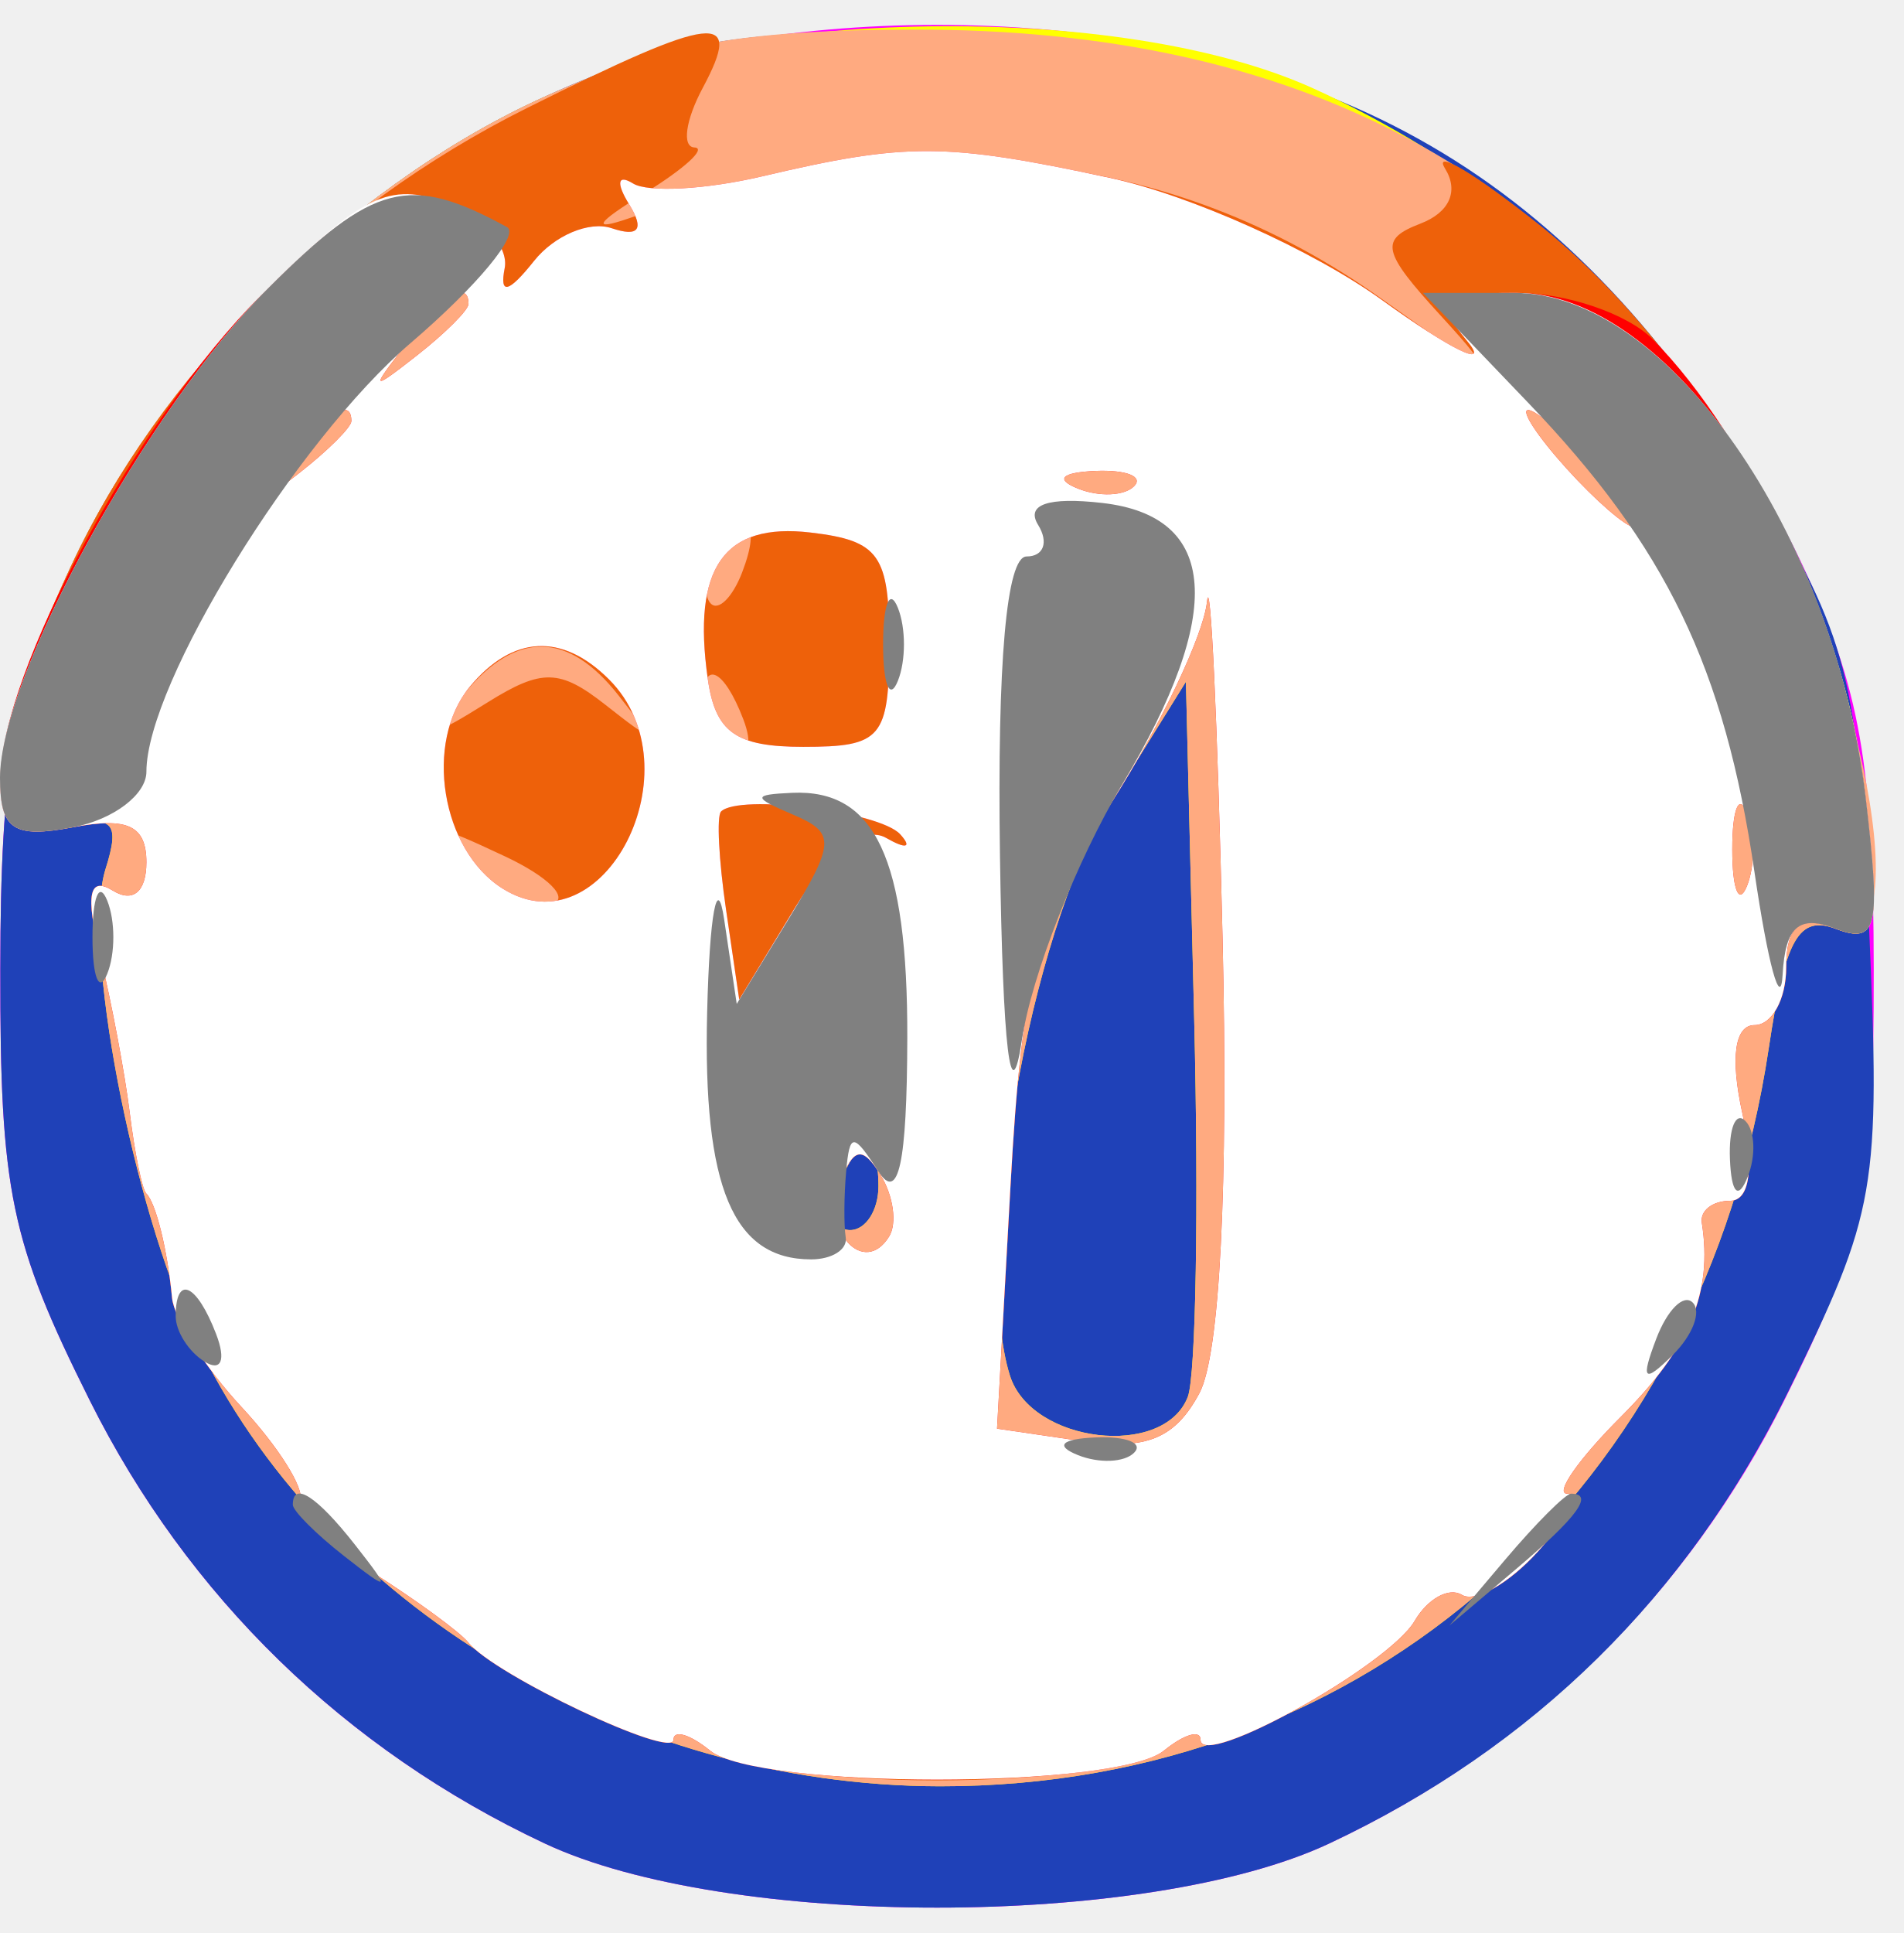
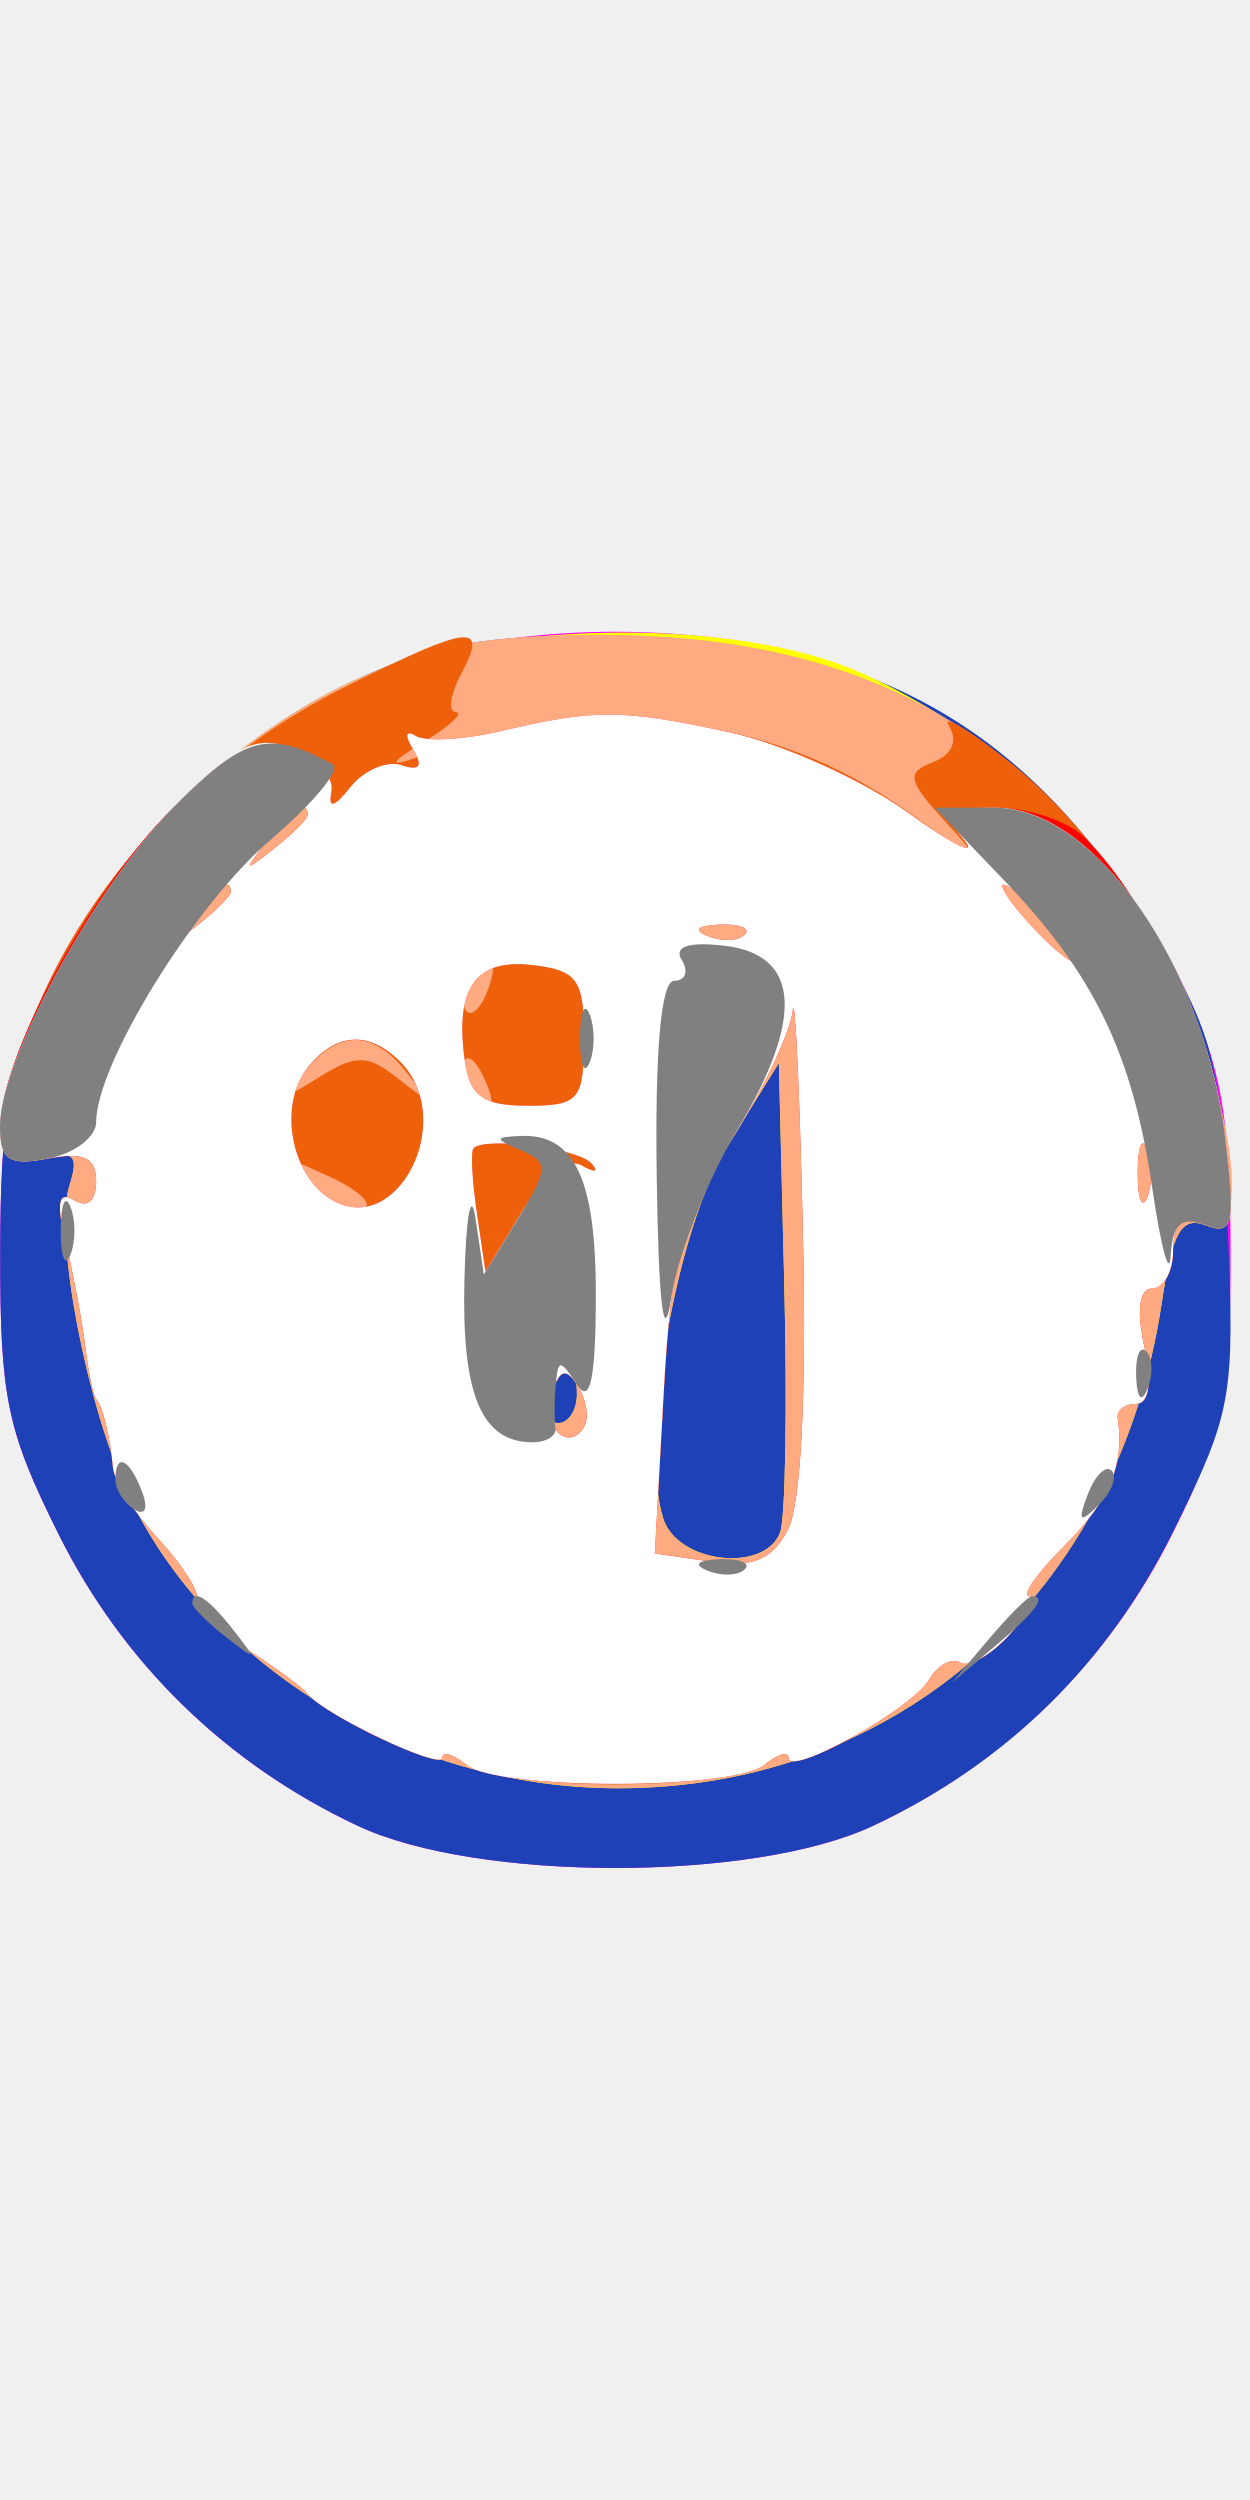
- <svg xmlns="http://www.w3.org/2000/svg" width="65" height="66" viewBox="0 0 65 66" fill="none">
+ <svg xmlns="http://www.w3.org/2000/svg" width="33" height="66" viewBox="0 0 65 66" fill="none">
  <path fill-rule="evenodd" clip-rule="evenodd" d="M18.336 3.424C11.748 6.491 5.491 12.748 2.424 19.336C0.476 23.52 0.018 26.13 0.01 33.09C0.001 40.688 0.355 42.39 3.068 47.821C6.413 54.513 11.776 59.734 18.603 62.943C24.816 65.864 39.184 65.864 45.397 62.943C52.224 59.734 57.587 54.513 60.932 47.821C63.645 42.39 63.999 40.688 63.99 33.09C63.982 26.13 63.524 23.52 61.576 19.336C58.509 12.748 52.252 6.491 45.664 3.424C38.293 -0.008 25.707 -0.008 18.336 3.424Z" fill="#FF00FF" />
  <path fill-rule="evenodd" clip-rule="evenodd" d="M18.336 3.424C11.748 6.491 5.491 12.748 2.424 19.336C0.476 23.52 0.018 26.13 0.01 33.09C0.001 40.688 0.355 42.39 3.068 47.821C6.413 54.513 11.776 59.734 18.603 62.943C24.816 65.864 39.184 65.864 45.397 62.943C52.388 59.657 57.635 54.488 61.079 47.492C64.085 41.385 64.221 40.603 63.831 31.679C63.456 23.109 63.119 21.79 59.96 16.547C53.43 5.705 45.041 1.05 32 1.032C25.105 1.022 22.525 1.474 18.336 3.424Z" fill="#1F41B8" />
  <path fill-rule="evenodd" clip-rule="evenodd" d="M18.336 3.424C11.748 6.491 5.491 12.748 2.424 19.336C-0.679 26.001 -0.784 29.018 2.114 28.26C3.858 27.804 4.119 28.051 3.605 29.67C2.797 32.216 4.506 41.157 6.675 45.727C10.977 54.793 21.27 60.974 32.09 60.99C46.735 61.012 58.145 50.855 60.405 35.785C60.966 32.045 61.43 31.228 62.713 31.72C64.108 32.255 64.236 31.639 63.688 27.014C62.527 17.207 55.006 7.626 44.852 3.019C38.256 0.026 25.206 0.225 18.336 3.424ZM40.565 47.692C39.748 49.819 35.224 49.282 34.491 46.971C33.222 42.975 35.155 31.875 37.883 27.488L40.5 23.278L40.783 34.831C40.939 41.185 40.841 46.972 40.565 47.692ZM30 40.5C30 41.325 29.564 42 29.031 42C28.499 42 28.322 41.325 28.638 40.5C28.955 39.675 29.391 39 29.607 39C29.823 39 30 39.675 30 40.5Z" fill="#FFFF00" />
  <path fill-rule="evenodd" clip-rule="evenodd" d="M18.336 3.424C11.748 6.491 5.491 12.748 2.424 19.336C-0.679 26.001 -0.784 29.018 2.114 28.26C3.858 27.804 4.119 28.051 3.605 29.67C2.797 32.216 4.506 41.157 6.675 45.727C10.977 54.793 21.27 60.974 32.09 60.99C46.735 61.012 58.145 50.855 60.405 35.785C60.966 32.045 61.43 31.228 62.713 31.72C65.541 32.805 63.607 22.604 59.779 16.248C53.537 5.882 44.381 0.993 31.239 1.01C25.179 1.017 22.38 1.541 18.336 3.424ZM40.565 47.692C39.748 49.819 35.224 49.282 34.491 46.971C33.222 42.975 35.155 31.875 37.883 27.488L40.5 23.278L40.783 34.831C40.939 41.185 40.841 46.972 40.565 47.692ZM30 40.5C30 41.325 29.564 42 29.031 42C28.499 42 28.322 41.325 28.638 40.5C28.955 39.675 29.391 39 29.607 39C29.823 39 30 39.675 30 40.5Z" fill="#FFAA80" />
  <path fill-rule="evenodd" clip-rule="evenodd" d="M18.018 3.678C11.135 7.108 5.468 12.799 2.424 19.336C-0.817 26.298 -0.795 28.875 2.5 28.245C4.362 27.889 5 28.194 5 29.442C5 30.446 4.541 30.834 3.855 30.41C3.04 29.907 2.914 30.539 3.416 32.601C3.804 34.196 4.261 36.625 4.432 38C4.602 39.375 4.856 40.612 4.996 40.75C5.326 41.075 5.718 42.66 5.875 44.311C5.944 45.033 7.012 46.712 8.25 48.042C9.487 49.373 10.39 50.799 10.256 51.212C10.122 51.624 11.247 52.748 12.756 53.708C14.265 54.668 15.725 55.739 16 56.087C16.86 57.177 23 60.085 23 59.403C23 59.047 23.563 59.213 24.25 59.772C24.938 60.331 28.425 60.789 32 60.789C35.575 60.789 39.063 60.331 39.75 59.772C40.438 59.213 41 59.047 41 59.403C41 60.436 47.415 56.874 48.311 55.343C48.758 54.581 49.485 54.182 49.928 54.455C50.371 54.729 51.538 54.063 52.521 52.976C53.505 51.889 53.954 51 53.519 51C53.083 51 53.914 49.814 55.364 48.364C57.707 46.02 58.494 44.131 58.118 41.75C58.053 41.337 58.486 41 59.079 41C59.759 41 59.915 39.887 59.5 38C59.085 36.113 59.241 35 59.921 35C60.514 35 61 34.114 61 33.031C61 31.608 61.46 31.239 62.659 31.699C64.122 32.261 64.244 31.705 63.688 27.014C62.913 20.468 58.062 12.045 52.538 7.651C50.359 5.918 48.925 5.066 49.351 5.757C49.826 6.527 49.5 7.255 48.509 7.635C47.102 8.175 47.191 8.583 49.196 10.771C51.209 12.968 50.955 12.896 47.177 10.199C39.976 5.056 31.153 4.111 21.5 7.447C20.17 7.907 20.337 7.625 22 6.605C23.375 5.761 24.147 5.055 23.715 5.035C23.283 5.016 23.411 4.1 24 3C25.41 0.365 24.449 0.474 18.018 3.678ZM16 10.378C16 10.585 15.213 11.373 14.25 12.128C12.664 13.371 12.629 13.336 13.872 11.75C15.179 10.084 16 9.555 16 10.378ZM12 14.378C12 14.585 11.213 15.373 10.25 16.128C8.664 17.371 8.629 17.336 9.872 15.75C11.179 14.084 12 13.555 12 14.378ZM54.5 16C55.495 17.1 56.085 18 55.81 18C55.535 18 54.495 17.1 53.5 16C52.505 14.9 51.915 14 52.19 14C52.465 14 53.505 14.9 54.5 16ZM38.729 16.604C38.397 16.936 37.534 16.972 36.813 16.683C36.015 16.364 36.252 16.127 37.417 16.079C38.471 16.036 39.061 16.272 38.729 16.604ZM25.345 19.543C25.019 20.392 24.538 20.872 24.276 20.61C24.014 20.348 24.096 19.653 24.459 19.067C25.445 17.471 26.021 17.781 25.345 19.543ZM40.962 47.566C40.133 49.12 39.137 49.527 36.954 49.206L34.049 48.78L34.512 40.444C34.907 33.346 35.424 31.401 37.988 27.358C39.645 24.746 41.098 21.684 41.218 20.554C41.338 19.424 41.578 24.575 41.751 32C41.95 40.531 41.659 46.261 40.962 47.566ZM21.128 23.75C22.385 25.353 22.346 25.379 20.669 24.06C19.119 22.842 18.504 22.828 16.669 23.971C14.692 25.202 14.622 25.174 15.872 23.661C17.639 21.523 19.405 21.553 21.128 23.75ZM25.382 24.552C25.723 25.442 25.555 25.843 24.989 25.493C24.445 25.157 24 24.459 24 23.941C24 22.503 24.717 22.82 25.382 24.552ZM59.662 30.25C59.385 30.938 59.158 30.375 59.158 29C59.158 27.625 59.385 27.063 59.662 27.75C59.94 28.438 59.94 29.563 59.662 30.25ZM18.869 30.866C18.283 31.067 17.07 30.499 16.174 29.603C14.668 28.097 14.749 28.069 17.24 29.237C18.722 29.931 19.455 30.665 18.869 30.866ZM30.365 42.219C29.506 43.608 28.054 42.024 28.683 40.384C29.148 39.172 29.452 39.114 30.073 40.118C30.51 40.826 30.642 41.771 30.365 42.219Z" fill="#EE610A" />
  <path fill-rule="evenodd" clip-rule="evenodd" d="M26.025 6.022C24.113 6.472 22.131 6.581 21.62 6.265C21.091 5.938 21.033 6.244 21.485 6.975C22.014 7.832 21.816 8.104 20.889 7.792C20.125 7.535 18.931 8.039 18.236 8.912C17.366 10.004 17.054 10.08 17.236 9.154C17.381 8.414 16.477 7.412 15.226 6.927C13.321 6.19 12.295 6.705 8.891 10.109C4.667 14.333 0.027 22.955 0.01 26.611C0.002 28.326 0.47 28.633 2.5 28.245C4.362 27.889 5 28.194 5 29.442C5 30.446 4.541 30.834 3.855 30.41C3.04 29.907 2.914 30.539 3.416 32.601C3.804 34.196 4.261 36.625 4.432 38C4.602 39.375 4.856 40.612 4.996 40.75C5.326 41.075 5.718 42.66 5.875 44.311C5.944 45.033 7.012 46.712 8.25 48.042C9.488 49.373 10.39 50.799 10.256 51.212C10.122 51.624 11.247 52.748 12.756 53.708C14.265 54.668 15.725 55.739 16 56.087C16.86 57.177 23 60.085 23 59.403C23 59.047 23.562 59.213 24.25 59.772C25.874 61.093 38.126 61.093 39.75 59.772C40.438 59.213 41 59.047 41 59.403C41 60.436 47.415 56.874 48.311 55.343C48.758 54.581 49.485 54.182 49.928 54.455C50.371 54.729 51.538 54.063 52.521 52.976C53.505 51.889 53.954 51 53.519 51C53.083 51 53.914 49.814 55.364 48.364C57.707 46.02 58.494 44.131 58.118 41.75C58.053 41.337 58.486 41 59.079 41C59.759 41 59.915 39.887 59.5 38C59.085 36.113 59.241 35 59.921 35C60.514 35 61 34.114 61 33.031C61 31.608 61.46 31.239 62.659 31.699C64.12 32.26 64.244 31.707 63.694 27.066C63.096 22.019 59.759 14.902 56.428 11.571C55.564 10.707 53.484 10 51.806 10C49.073 10 48.898 10.175 50.128 11.674C50.882 12.595 49.565 11.953 47.199 10.246C44.834 8.54 40.649 6.662 37.9 6.072C32.279 4.867 30.961 4.861 26.025 6.022ZM16 10.378C16 10.585 15.213 11.373 14.25 12.128C12.664 13.371 12.629 13.336 13.872 11.75C15.179 10.084 16 9.555 16 10.378ZM12 14.378C12 14.585 11.213 15.373 10.25 16.128C8.664 17.371 8.629 17.336 9.872 15.75C11.179 14.084 12 13.555 12 14.378ZM54.5 16C55.495 17.1 56.085 18 55.81 18C55.535 18 54.495 17.1 53.5 16C52.505 14.9 51.915 14 52.19 14C52.465 14 53.505 14.9 54.5 16ZM38.729 16.604C38.397 16.936 37.534 16.972 36.813 16.683C36.015 16.364 36.252 16.127 37.417 16.079C38.471 16.036 39.061 16.272 38.729 16.604ZM30.369 22C30.364 25.203 30.115 25.5 27.432 25.5C25.125 25.5 24.43 25.005 24.171 23.177C23.633 19.383 24.722 17.835 27.682 18.183C30.033 18.46 30.374 18.943 30.369 22ZM40.962 47.566C40.133 49.12 39.137 49.527 36.954 49.206L34.049 48.78L34.512 40.444C34.907 33.346 35.424 31.401 37.988 27.358C39.645 24.746 41.098 21.684 41.218 20.554C41.338 19.424 41.578 24.575 41.751 32C41.95 40.531 41.659 46.261 40.962 47.566ZM20.8 23.2C23.826 26.226 20.628 32.509 17.166 30.34C15.069 29.026 14.47 25.343 16.046 23.445C17.506 21.686 19.199 21.599 20.8 23.2ZM30.743 28.486C31.159 28.945 30.944 29.001 30.265 28.611C29.497 28.169 28.316 29.076 27.138 31.013L25.245 34.126L24.795 31.057C24.547 29.369 24.47 27.863 24.624 27.709C25.238 27.096 30.033 27.705 30.743 28.486ZM59.662 30.25C59.385 30.938 59.158 30.375 59.158 29C59.158 27.625 59.385 27.063 59.662 27.75C59.94 28.438 59.94 29.563 59.662 30.25ZM30.365 42.219C29.506 43.608 28.054 42.024 28.683 40.384C29.148 39.172 29.452 39.114 30.073 40.118C30.51 40.826 30.642 41.771 30.365 42.219Z" fill="#FF0000" />
  <path fill-rule="evenodd" clip-rule="evenodd" d="M26.025 6.022C24.113 6.472 22.131 6.581 21.62 6.265C21.091 5.938 21.033 6.244 21.485 6.975C22.014 7.832 21.816 8.104 20.889 7.792C20.125 7.535 18.931 8.039 18.236 8.912C17.366 10.004 17.054 10.08 17.236 9.154C17.381 8.414 16.477 7.412 15.226 6.927C13.333 6.194 12.319 6.681 9.155 9.845C5.002 13.998 0 23.129 0 26.558C0 28.328 0.456 28.635 2.5 28.245C4.362 27.889 5 28.194 5 29.442C5 30.446 4.541 30.834 3.855 30.41C3.04 29.907 2.914 30.539 3.416 32.601C3.804 34.196 4.261 36.625 4.432 38C4.602 39.375 4.856 40.612 4.996 40.75C5.326 41.075 5.718 42.66 5.875 44.311C5.944 45.033 7.012 46.712 8.25 48.042C9.488 49.373 10.39 50.799 10.256 51.212C10.122 51.624 11.247 52.748 12.756 53.708C14.265 54.668 15.725 55.739 16 56.087C16.86 57.177 23 60.085 23 59.403C23 59.047 23.562 59.213 24.25 59.772C25.874 61.093 38.126 61.093 39.75 59.772C40.438 59.213 41 59.047 41 59.403C41 60.436 47.415 56.874 48.311 55.343C48.758 54.581 49.485 54.182 49.928 54.455C50.371 54.729 51.538 54.063 52.521 52.976C53.505 51.889 53.954 51 53.519 51C53.083 51 53.914 49.814 55.364 48.364C57.707 46.02 58.494 44.131 58.118 41.75C58.053 41.337 58.486 41 59.079 41C59.759 41 59.915 39.887 59.5 38C59.085 36.113 59.241 35 59.921 35C60.514 35 61 34.114 61 33.031C61 31.608 61.46 31.239 62.659 31.699C64.116 32.259 64.245 31.713 63.713 27.222C62.651 18.256 56.934 10 51.789 10C49.072 10 48.898 10.175 50.128 11.674C50.882 12.595 49.565 11.953 47.199 10.246C44.834 8.54 40.649 6.662 37.9 6.072C32.279 4.867 30.961 4.861 26.025 6.022ZM16 10.378C16 10.585 15.213 11.373 14.25 12.128C12.664 13.371 12.629 13.336 13.872 11.75C15.179 10.084 16 9.555 16 10.378ZM12 14.378C12 14.585 11.213 15.373 10.25 16.128C8.664 17.371 8.629 17.336 9.872 15.75C11.179 14.084 12 13.555 12 14.378ZM54.5 16C55.495 17.1 56.085 18 55.81 18C55.535 18 54.495 17.1 53.5 16C52.505 14.9 51.915 14 52.19 14C52.465 14 53.505 14.9 54.5 16ZM38.729 16.604C38.397 16.936 37.534 16.972 36.813 16.683C36.015 16.364 36.252 16.127 37.417 16.079C38.471 16.036 39.061 16.272 38.729 16.604ZM30.369 22C30.364 25.203 30.115 25.5 27.432 25.5C25.125 25.5 24.43 25.005 24.171 23.177C23.633 19.383 24.722 17.835 27.682 18.183C30.033 18.46 30.374 18.943 30.369 22ZM40.962 47.566C40.133 49.12 39.137 49.527 36.954 49.206L34.049 48.78L34.512 40.444C34.907 33.346 35.424 31.401 37.988 27.358C39.645 24.746 41.098 21.684 41.218 20.554C41.338 19.424 41.578 24.575 41.751 32C41.95 40.531 41.659 46.261 40.962 47.566ZM20.8 23.2C23.826 26.226 20.628 32.509 17.166 30.34C15.069 29.026 14.47 25.343 16.046 23.445C17.506 21.686 19.199 21.599 20.8 23.2ZM30.743 28.486C31.159 28.945 30.944 29.001 30.265 28.611C29.497 28.169 28.316 29.076 27.138 31.013L25.245 34.126L24.795 31.057C24.547 29.369 24.47 27.863 24.624 27.709C25.238 27.096 30.033 27.705 30.743 28.486ZM59.662 30.25C59.385 30.938 59.158 30.375 59.158 29C59.158 27.625 59.385 27.063 59.662 27.75C59.94 28.438 59.94 29.563 59.662 30.25ZM30.365 42.219C29.506 43.608 28.054 42.024 28.683 40.384C29.148 39.172 29.452 39.114 30.073 40.118C30.51 40.826 30.642 41.771 30.365 42.219Z" fill="white" />
  <path fill-rule="evenodd" clip-rule="evenodd" d="M9.156 9.844C5.002 13.998 0 23.129 0 26.558C0 28.328 0.456 28.635 2.5 28.245C3.875 27.982 5 27.129 5 26.35C5 23.347 10.105 15.066 14.025 11.711C16.282 9.779 17.762 7.998 17.314 7.753C13.977 5.931 12.757 6.243 9.156 9.844ZM52.187 13.75C56.904 18.674 58.895 22.801 59.917 29.776C60.379 32.924 60.811 34.502 60.878 33.281C60.968 31.647 61.437 31.23 62.659 31.699C64.116 32.259 64.245 31.713 63.713 27.222C62.642 18.184 56.938 10 51.708 10H48.594L52.187 13.75ZM35.453 17.923C35.819 18.515 35.641 19 35.059 19C34.373 19 34.053 22.608 34.15 29.25C34.247 35.829 34.515 38.067 34.9 35.5C35.23 33.3 36.771 29.378 38.324 26.786C41.847 20.905 41.615 17.627 37.644 17.173C35.795 16.962 35.022 17.226 35.453 17.923ZM30.158 22C30.158 23.375 30.385 23.938 30.662 23.25C30.94 22.563 30.94 21.438 30.662 20.75C30.385 20.063 30.158 20.625 30.158 22ZM27.095 27.82C28.536 28.435 28.52 28.777 26.925 31.389L25.16 34.277L24.73 31.389C24.493 29.8 24.232 31.223 24.15 34.55C24.001 40.542 25.034 43 27.7 43C28.415 43 28.947 42.663 28.882 42.25C28.816 41.837 28.823 40.825 28.897 40C29.016 38.667 29.138 38.667 30 40C30.685 41.06 30.974 39.725 30.985 35.45C31 29.311 29.888 26.942 27.05 27.07C25.688 27.132 25.693 27.223 27.095 27.82ZM3.158 32C3.158 33.375 3.385 33.938 3.662 33.25C3.94 32.563 3.94 31.438 3.662 30.75C3.385 30.063 3.158 30.625 3.158 32ZM59.079 39.583C59.127 40.748 59.364 40.985 59.683 40.188C59.972 39.466 59.936 38.603 59.604 38.271C59.272 37.939 59.036 38.529 59.079 39.583ZM6 44.941C6 45.459 6.445 46.157 6.989 46.493C7.555 46.843 7.723 46.442 7.382 45.552C6.717 43.82 6 43.503 6 44.941ZM56.564 45.707C56.022 47.132 56.136 47.247 57.124 46.267C57.808 45.588 58.115 44.781 57.807 44.474C57.499 44.166 56.94 44.721 56.564 45.707ZM36.813 49.683C37.534 49.972 38.397 49.936 38.729 49.604C39.061 49.272 38.471 49.036 37.417 49.079C36.252 49.127 36.015 49.364 36.813 49.683ZM10 51.378C10 51.585 10.787 52.373 11.75 53.128C13.336 54.371 13.371 54.336 12.128 52.75C10.821 51.084 10 50.555 10 51.378ZM51.405 53.25L49.5 55.5L51.75 53.595C53.864 51.805 54.455 51 53.655 51C53.465 51 52.453 52.013 51.405 53.25Z" fill="#808080" />
</svg>
